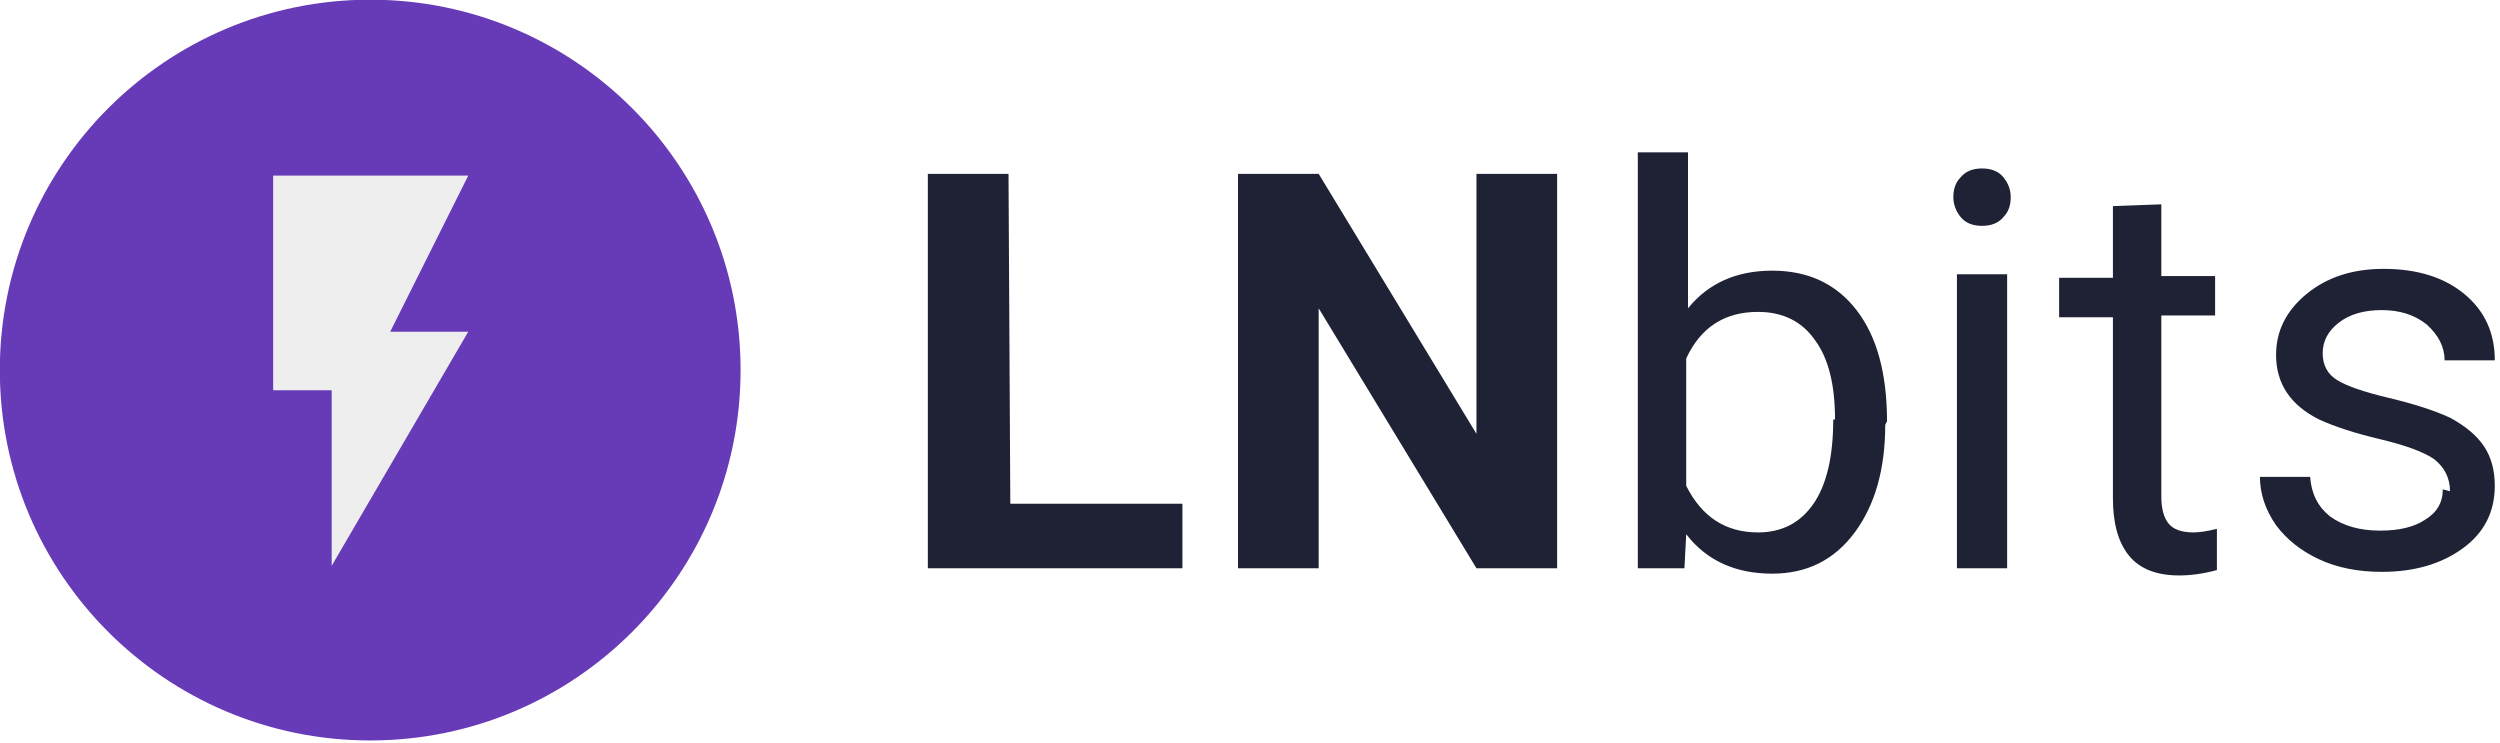
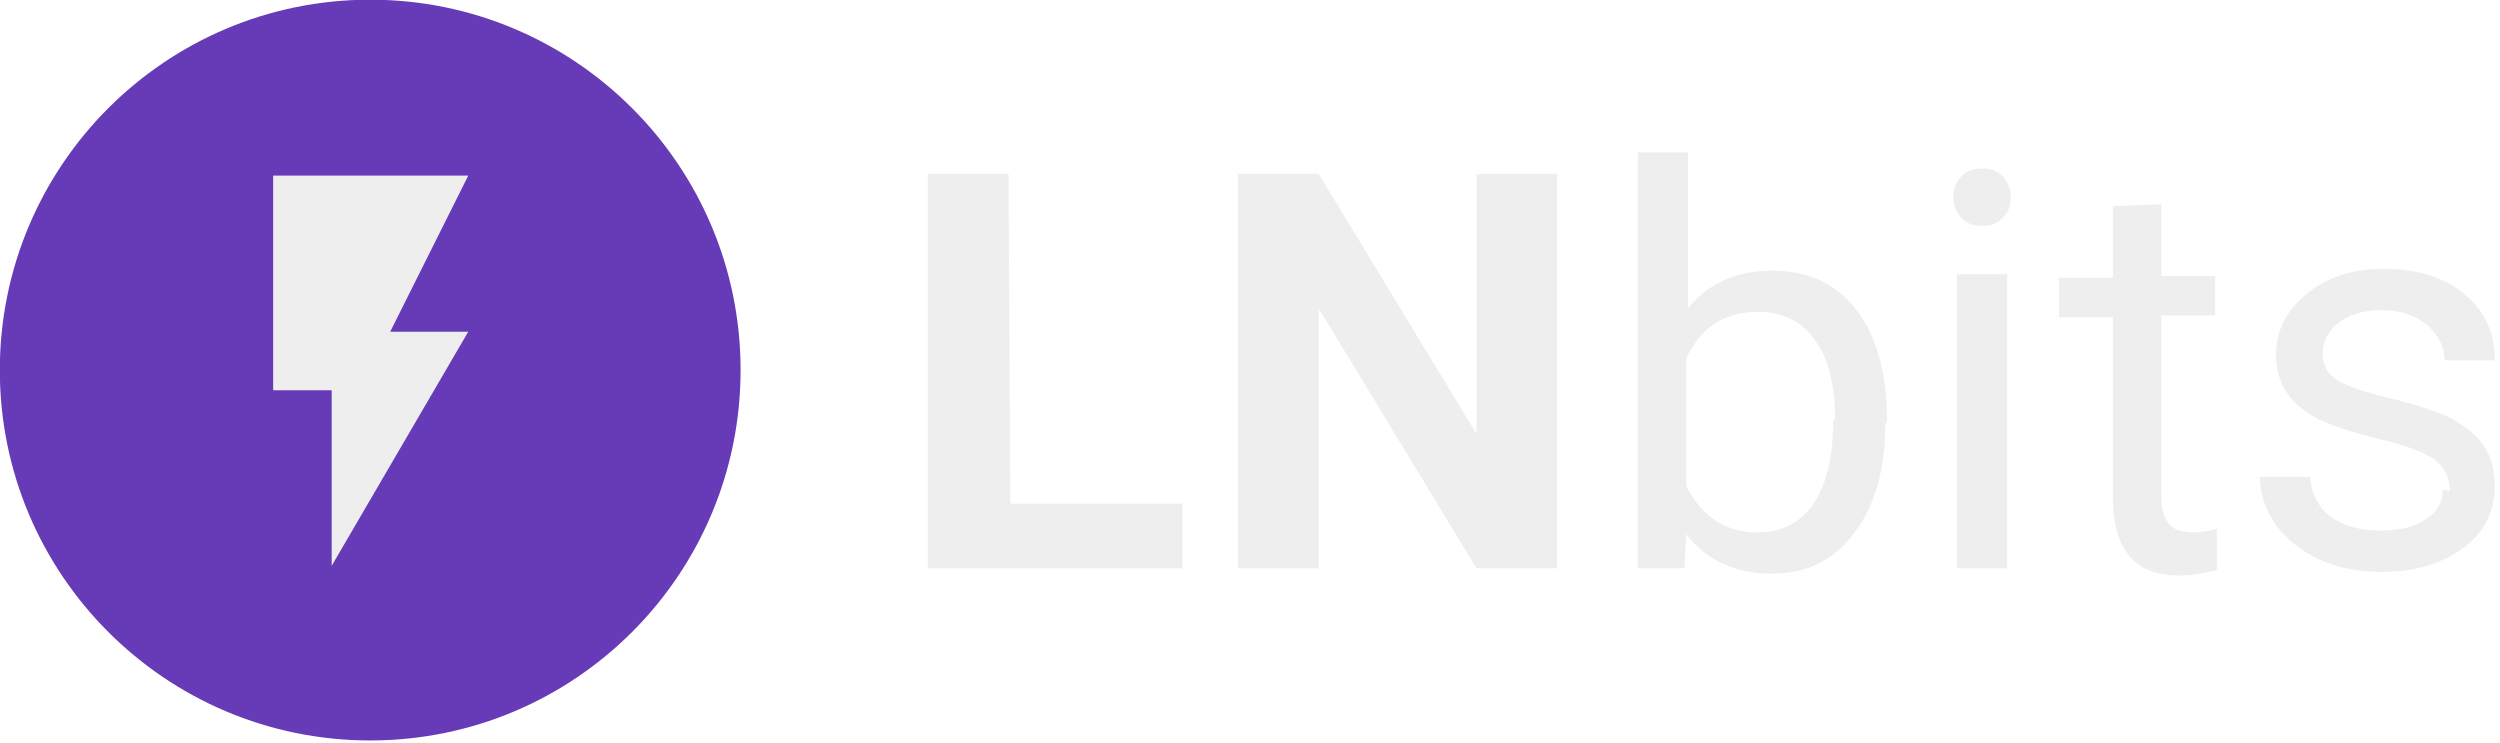
<svg xmlns="http://www.w3.org/2000/svg" viewBox="0 0 101.041 30">
  <defs>
    <path id="a" d="M33.262 148.167h154.214v68.792H33.262z" />
  </defs>
  <g fill="#1f2234" aria-label="LNbits" font-family="sans-serif" font-size=".309" font-weight="400" letter-spacing=".003" style="line-height:1.25;white-space:pre;shape-inside:url(#a)" transform="matrix(72.4607 0 0 72.4607 -2399.281 -10741.359)">
    <g transform="matrix(.00244 0 0 .00244 33.0708 148.1594)">
      <circle cx="101.298" cy="116.417" r="84.667" fill="#673ab7" fill-rule="evenodd" />
      <path fill="#eee" d="M79.111 71.967v49.061h13.38v40.141l31.221-53.521h-17.84l17.84-35.681z" />
    </g>
-     <g font-family="roboto">
+     <g fill="#eee" font-family="roboto">
      <path d="M33.675 148.518h.096v.036h-.142v-.22h.045zM33.98 148.554h-.045l-.088-.145v.145h-.045v-.22h.045l.088.145v-.145h.045z" font-weight="700" style="-inkscape-font-specification:'roboto Bold'" />
      <path d="M34.163 148.474q0 .037-.017.06-.017.023-.046.023-.031 0-.048-.022l-.001.019h-.026v-.232h.028v.087q.017-.021.047-.021.03 0 .047.022.017.022.017.062zm-.028-.003q0-.029-.011-.044-.011-.016-.032-.016-.028 0-.04.026v.071q.013.026.04.026.02 0 .031-.016.011-.016.011-.047zM34.231 148.554h-.028v-.164h.028zm-.03-.207q0-.007.004-.011.004-.005.012-.005.008 0 .012.005.004.005.004.011 0 .007-.004.011-.004.005-.012.005-.008 0-.012-.005-.004-.005-.004-.011zM34.317 148.351v.04h.03v.022h-.03v.101q0 .01.004.015.004.005.014.005.005 0 .013-.002v.023q-.011.003-.021.003-.019 0-.028-.011-.009-.011-.009-.032v-.101h-.03v-.022h.03v-.04zM34.478 148.511q0-.011-.009-.018-.009-.006-.03-.011-.021-.005-.034-.011-.012-.006-.018-.015t-.006-.021q0-.02.017-.034.017-.014.043-.014.028 0 .045.014.017.014.017.037h-.028q0-.011-.01-.02-.01-.008-.025-.008-.015 0-.024.007-.009.007-.009.017 0 .01.008.015.008.005.029.01.021.005.034.011.013.007.019.016.006.009.006.022 0 .022-.018.035-.018.013-.045.013-.02 0-.035-.007-.015-.007-.024-.019-.009-.013-.009-.027h.028q.001.014.011.022.011.008.028.008.016 0 .025-.006.01-.006.01-.017z" style="-inkscape-font-specification:roboto" />
    </g>
  </g>
</svg>
